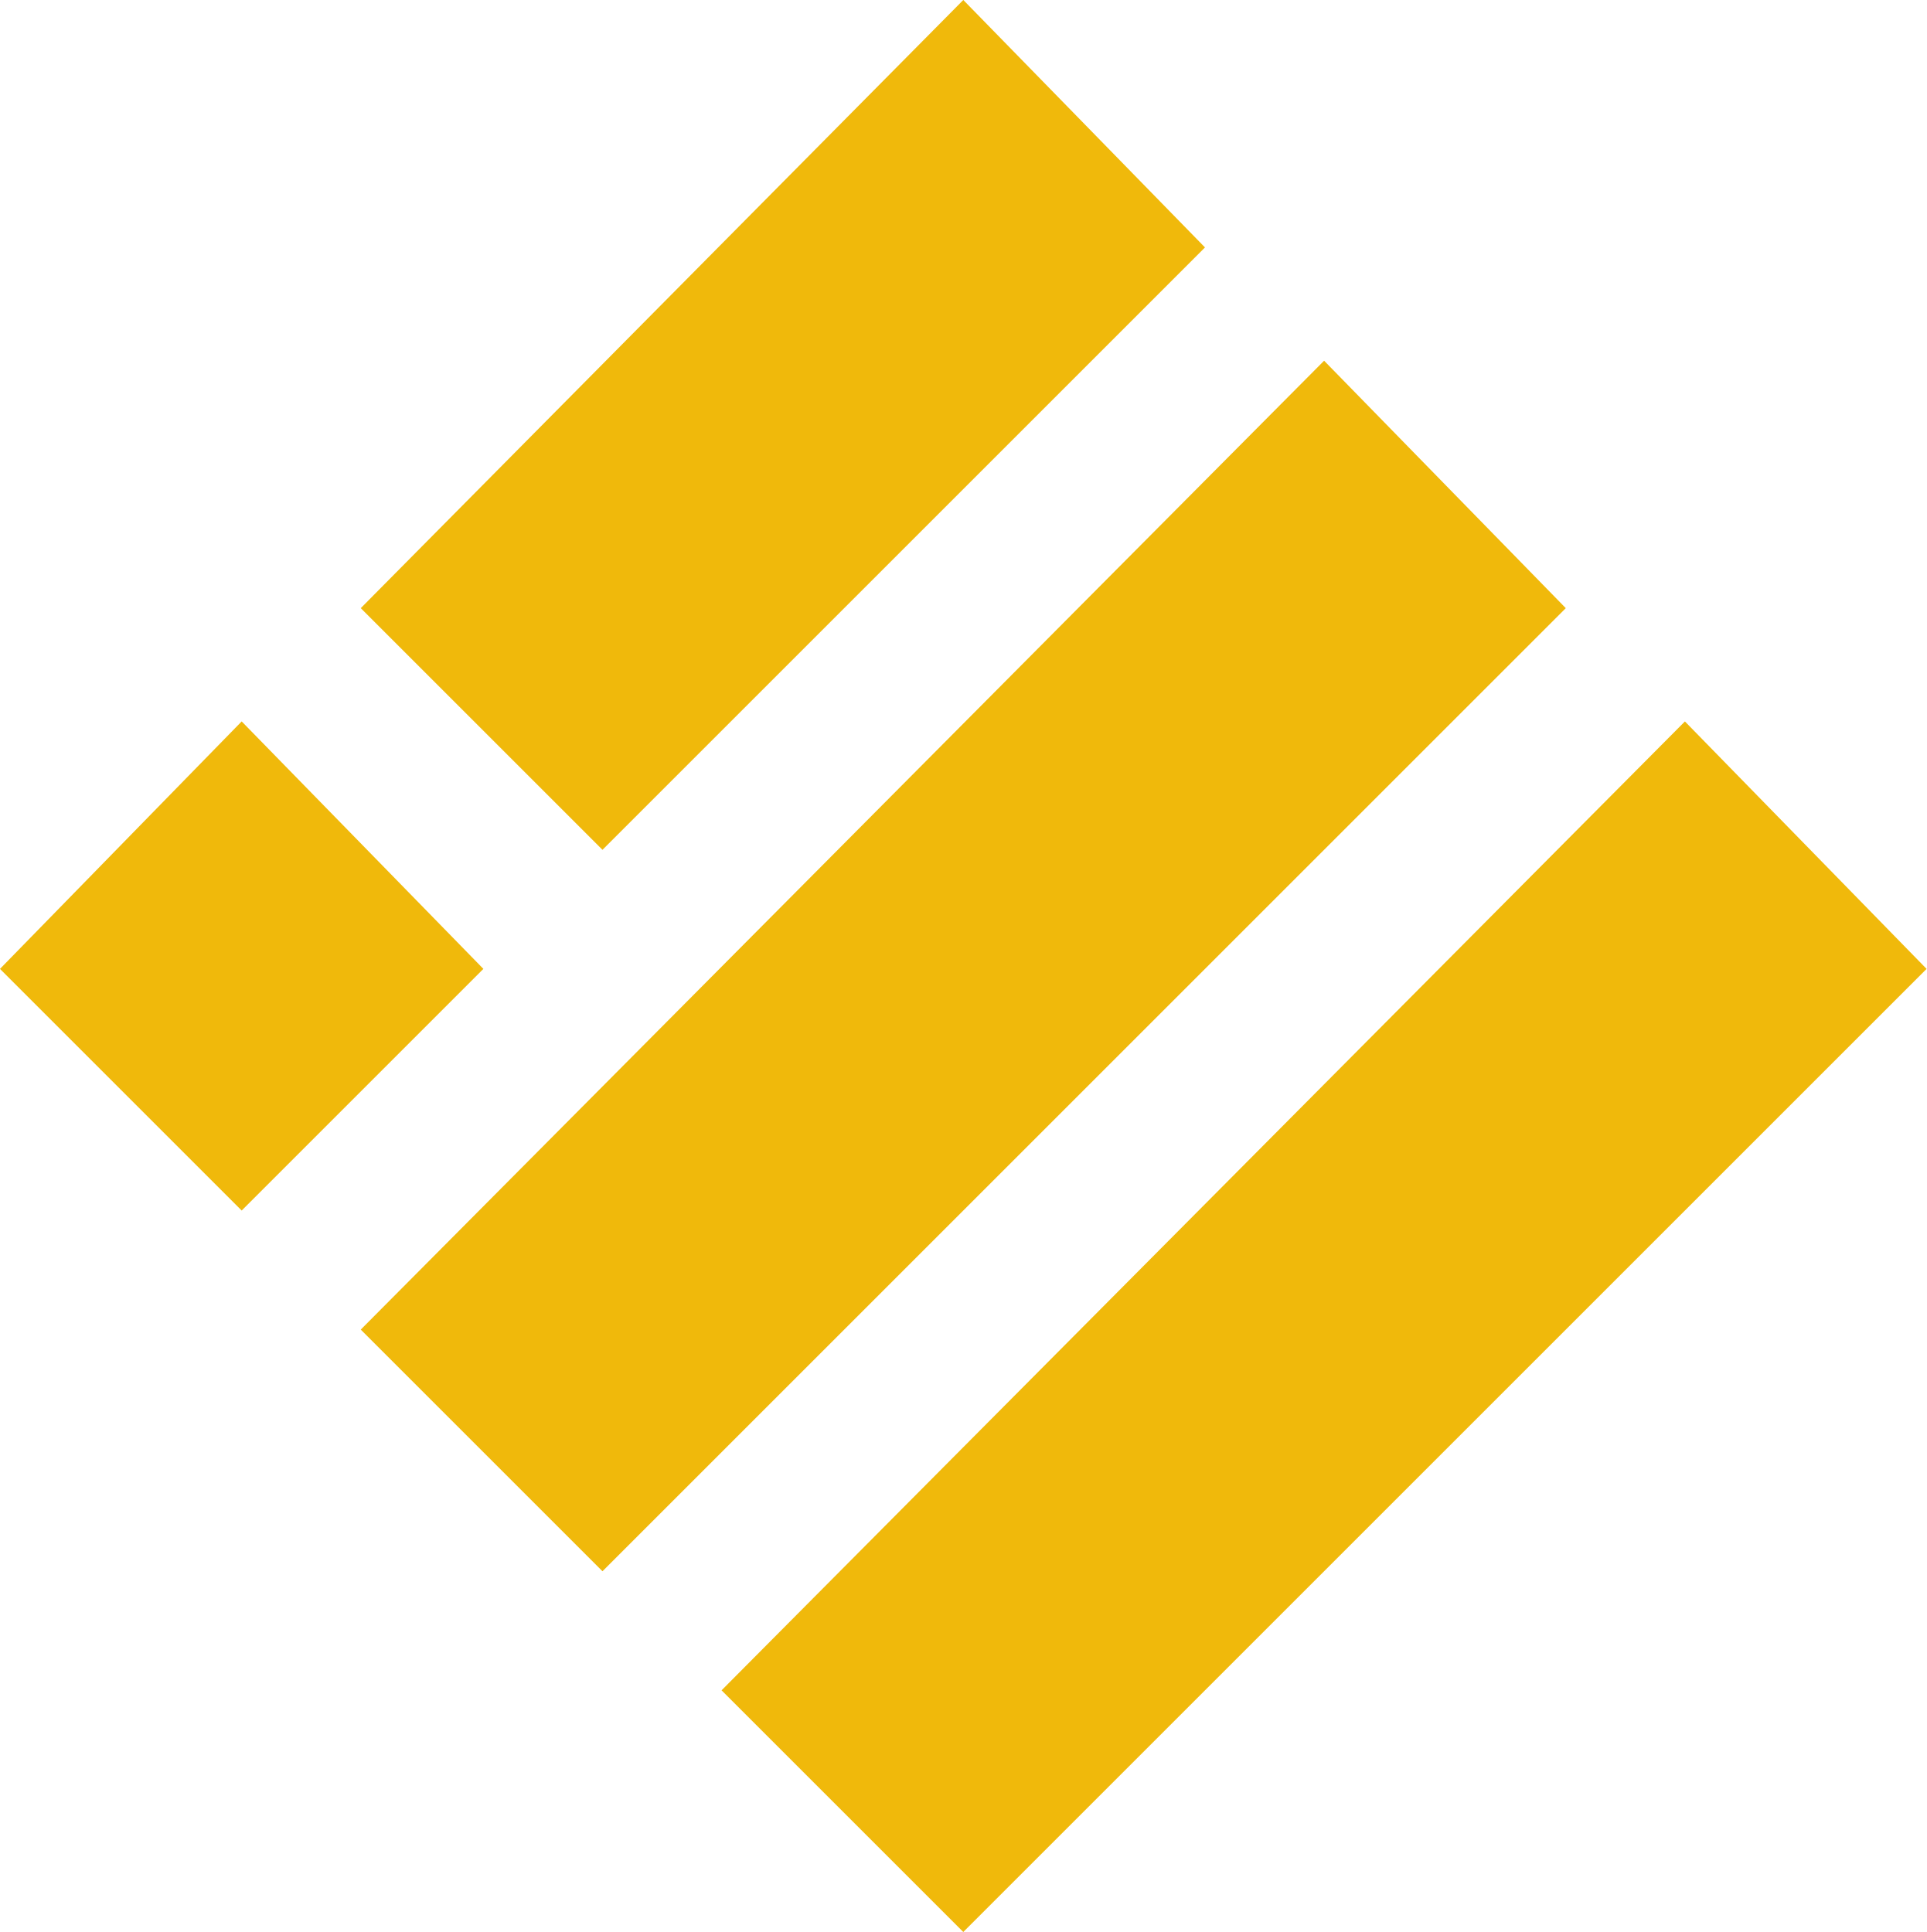
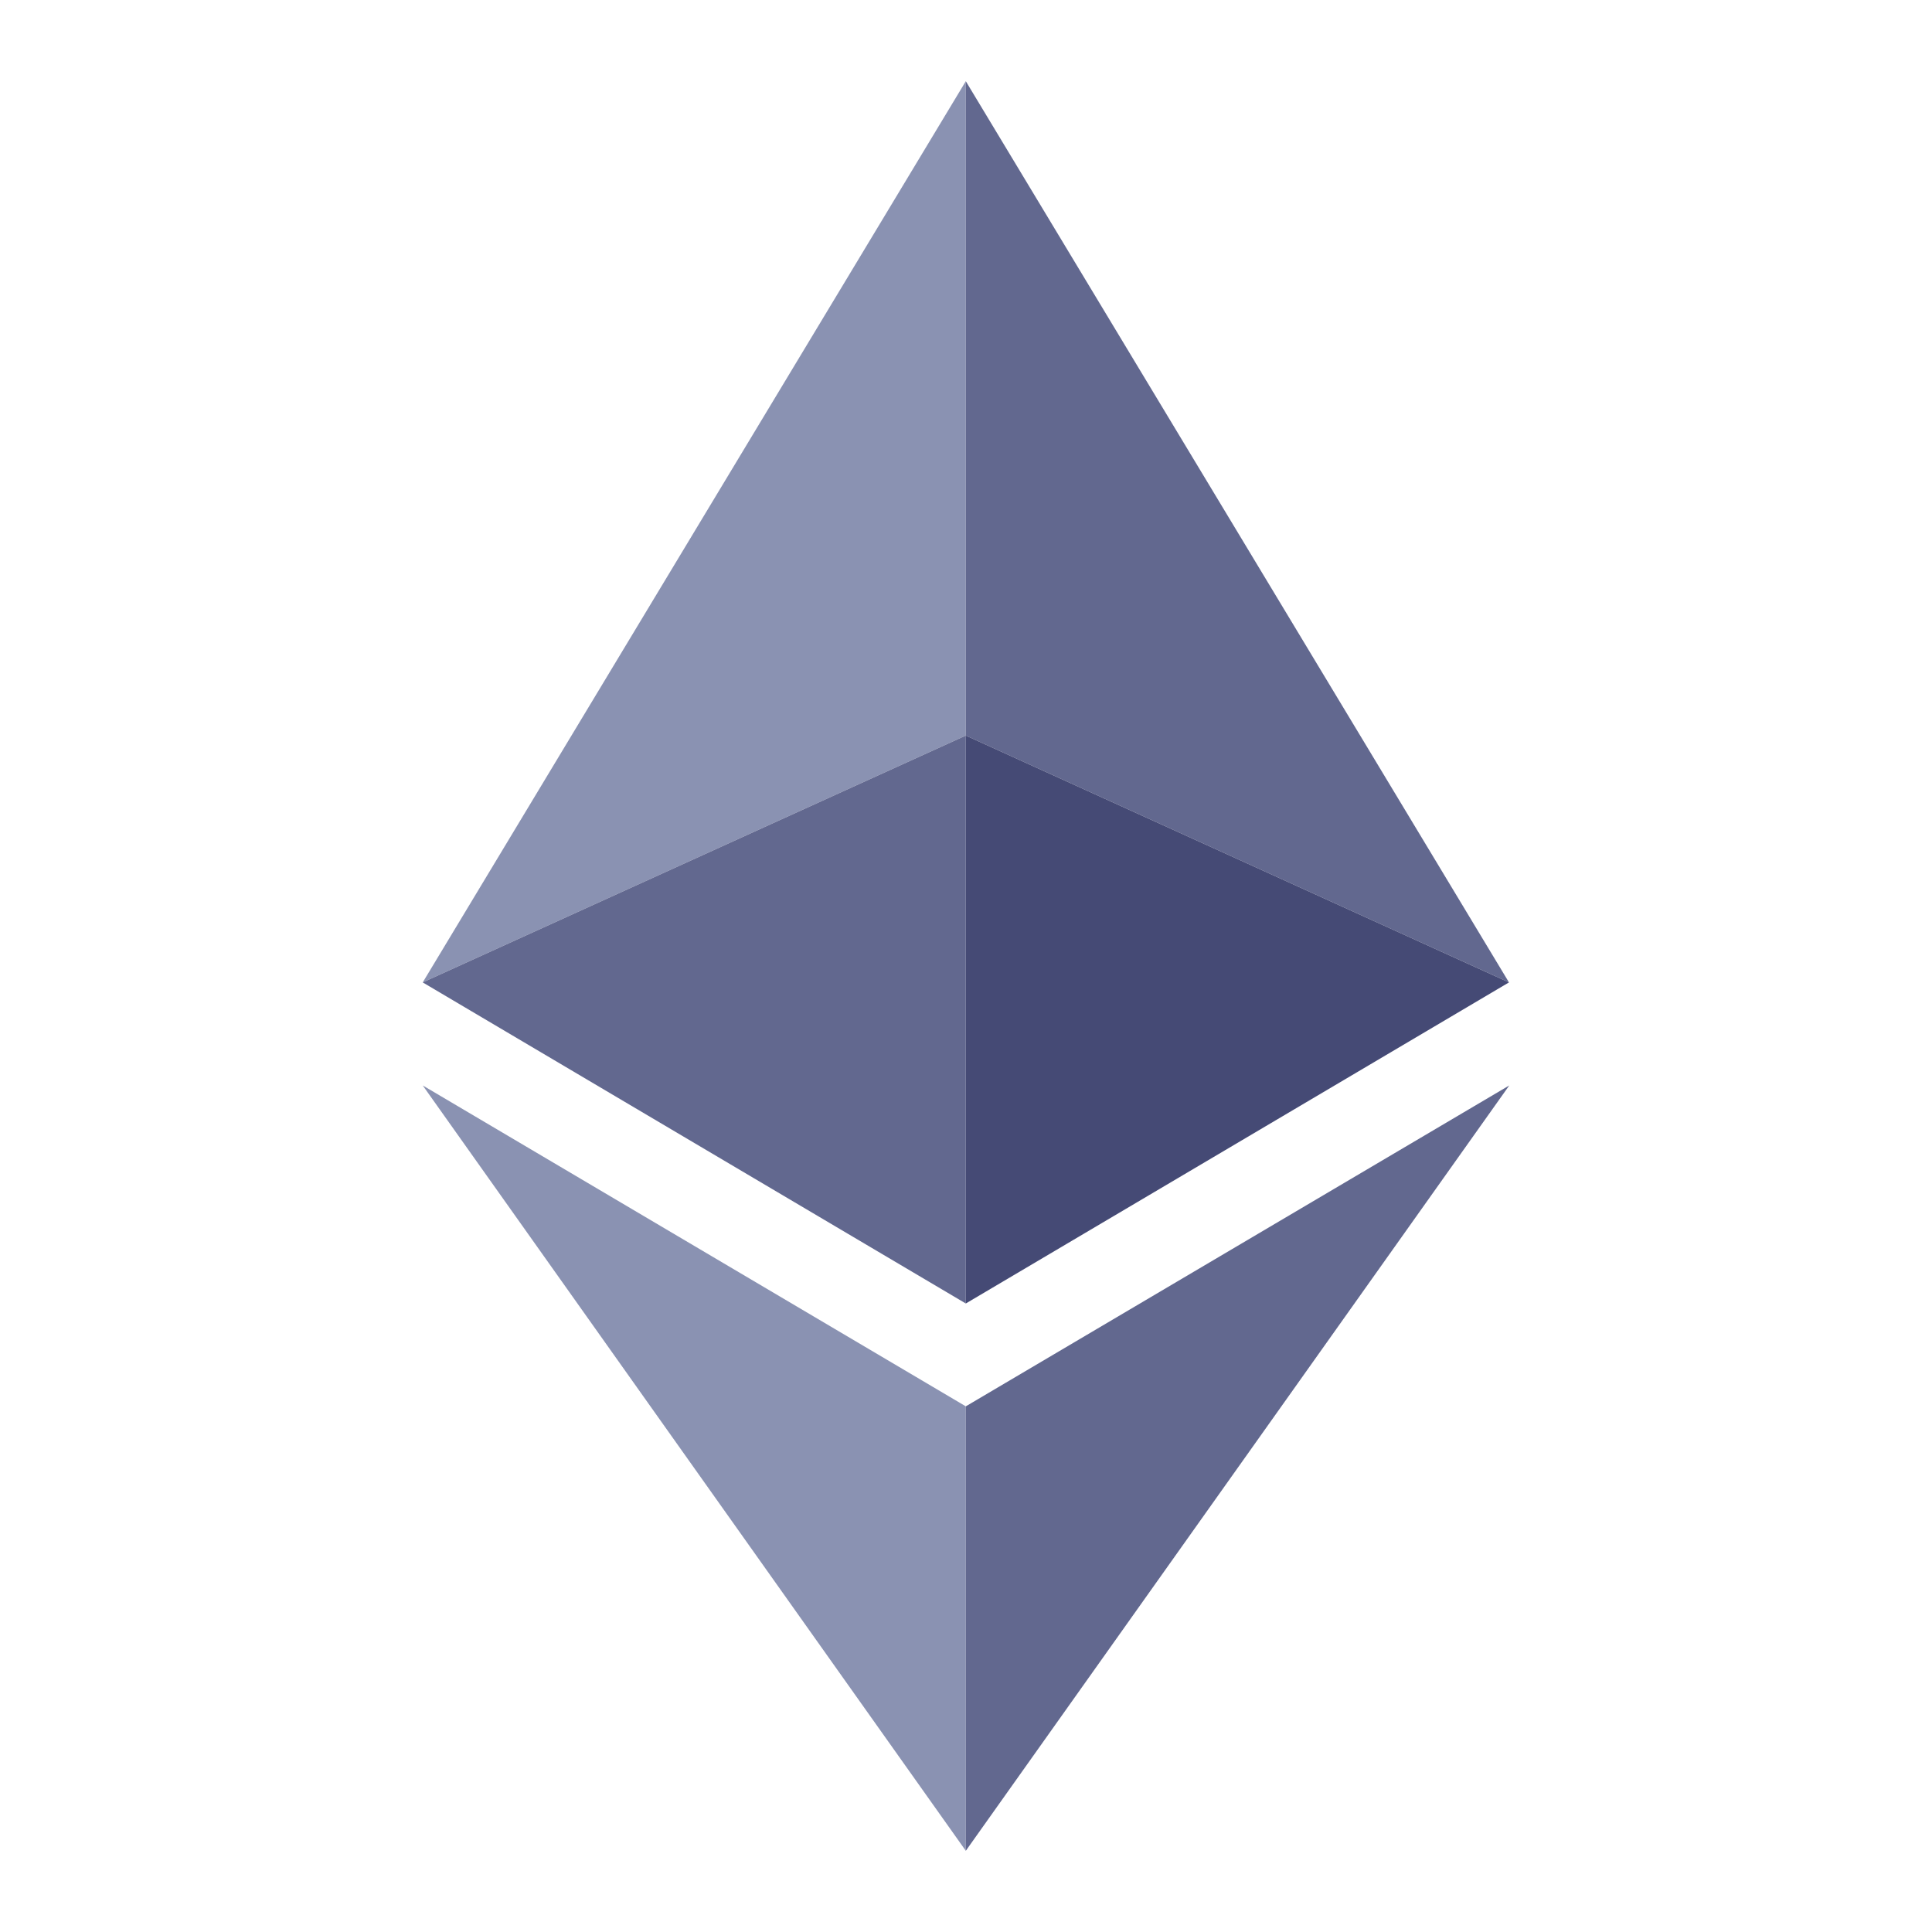
- <svg xmlns="http://www.w3.org/2000/svg" viewBox="0 0 336.41 337.42">
-   <defs>
-     <style>.cls-1{fill:#f0b90b;stroke:#f0b90b;}</style>
-   </defs>
-   <g id="Layer_2" data-name="Layer 2">
-     <g id="Layer_1-2" data-name="Layer 1">
-       <path class="cls-1" d="M168.2.71l41.5,42.5L105.2,147.71l-41.5-41.5Z" />
-       <path class="cls-1" d="M231.2,63.71l41.5,42.5L105.2,273.71l-41.5-41.5Z" />
-       <path class="cls-1" d="M42.2,126.71l41.5,42.5-41.5,41.5L.7,169.21Z" />
-       <path class="cls-1" d="M294.2,126.71l41.5,42.5L168.2,336.71l-41.5-41.5Z" />
-     </g>
+ <svg xmlns="http://www.w3.org/2000/svg" version="1.1" id="Layer_1" x="0px" y="0px" viewBox="0 0 1920 1920" enable-background="new 0 0 1920 1920" xml:space="preserve">
+   <g>
+     <polygon fill="#8A92B2" points="959.8,80.7 420.1,976.3 959.8,731  " />
+     <polygon fill="#62688F" points="959.8,731 420.1,976.3 959.8,1295.4  " />
+     <polygon fill="#62688F" points="1499.6,976.3 959.8,80.7 959.8,731  " />
+     <polygon fill="#454A75" points="959.8,1295.4 1499.6,976.3 959.8,731  " />
+     <polygon fill="#8A92B2" points="420.1,1078.7 959.8,1839.3 959.8,1397.6  " />
+     <polygon fill="#62688F" points="959.8,1397.6 959.8,1839.3 1499.9,1078.7  " />
  </g>
</svg>
